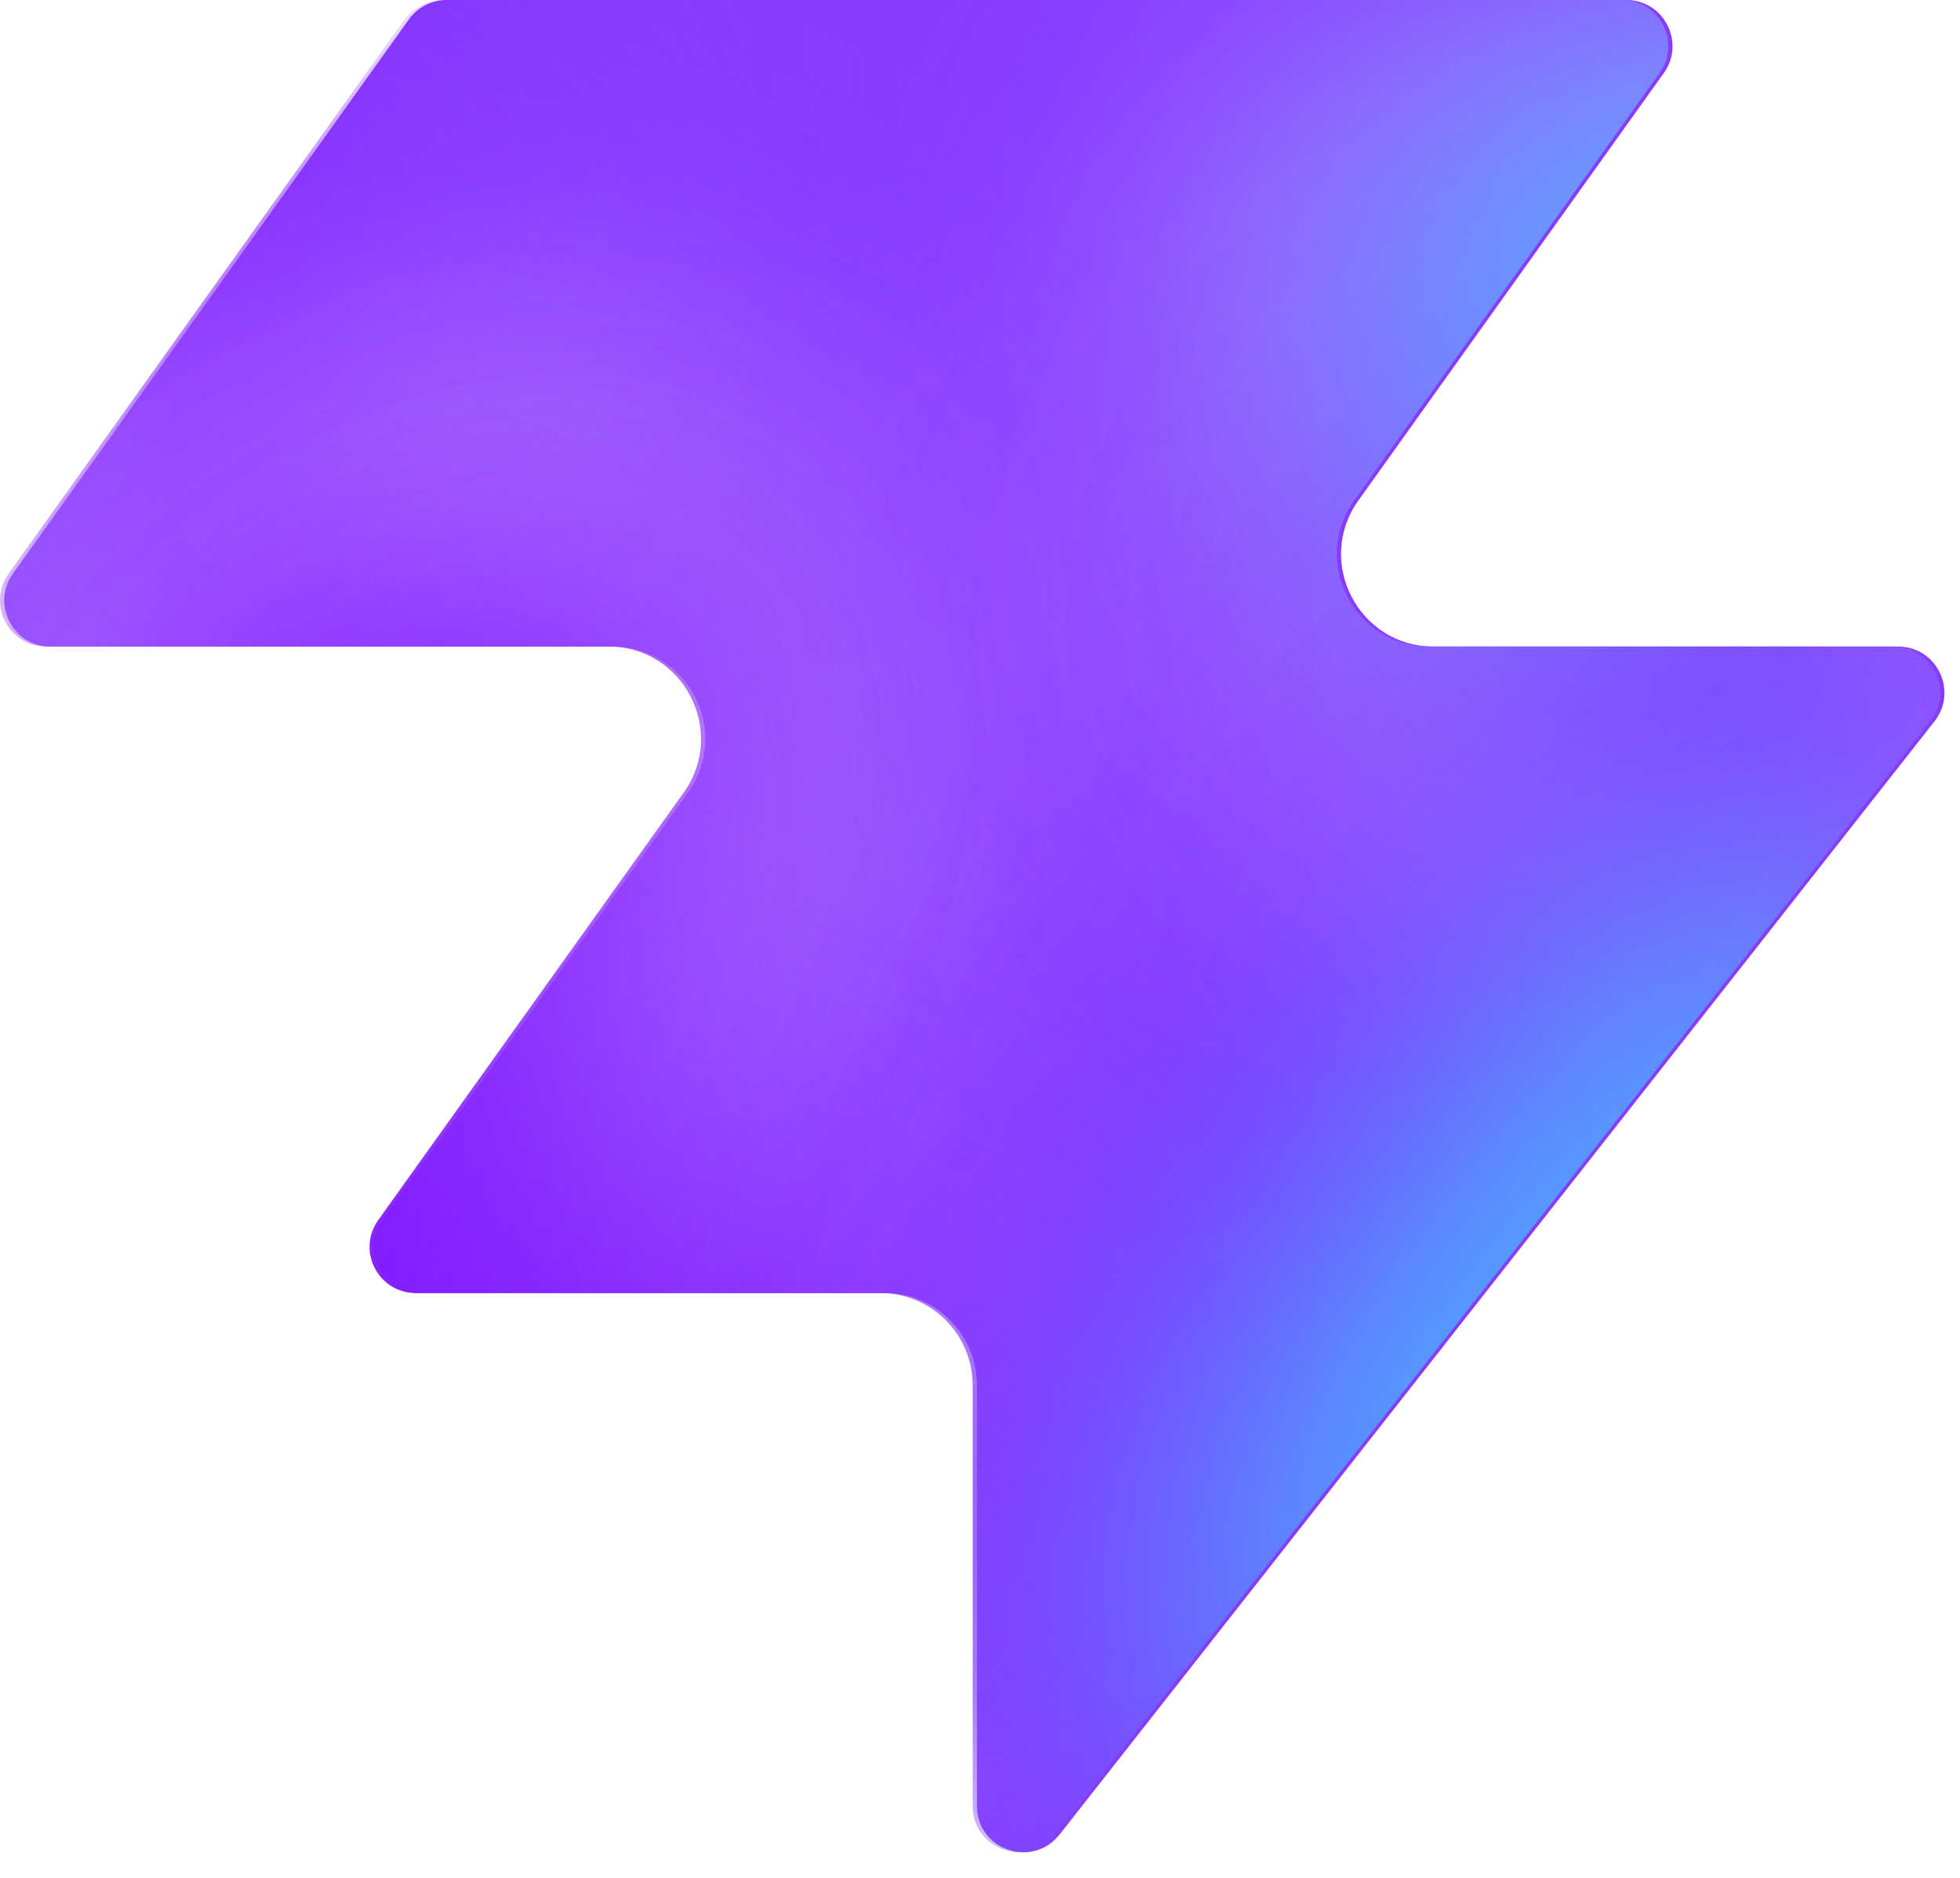
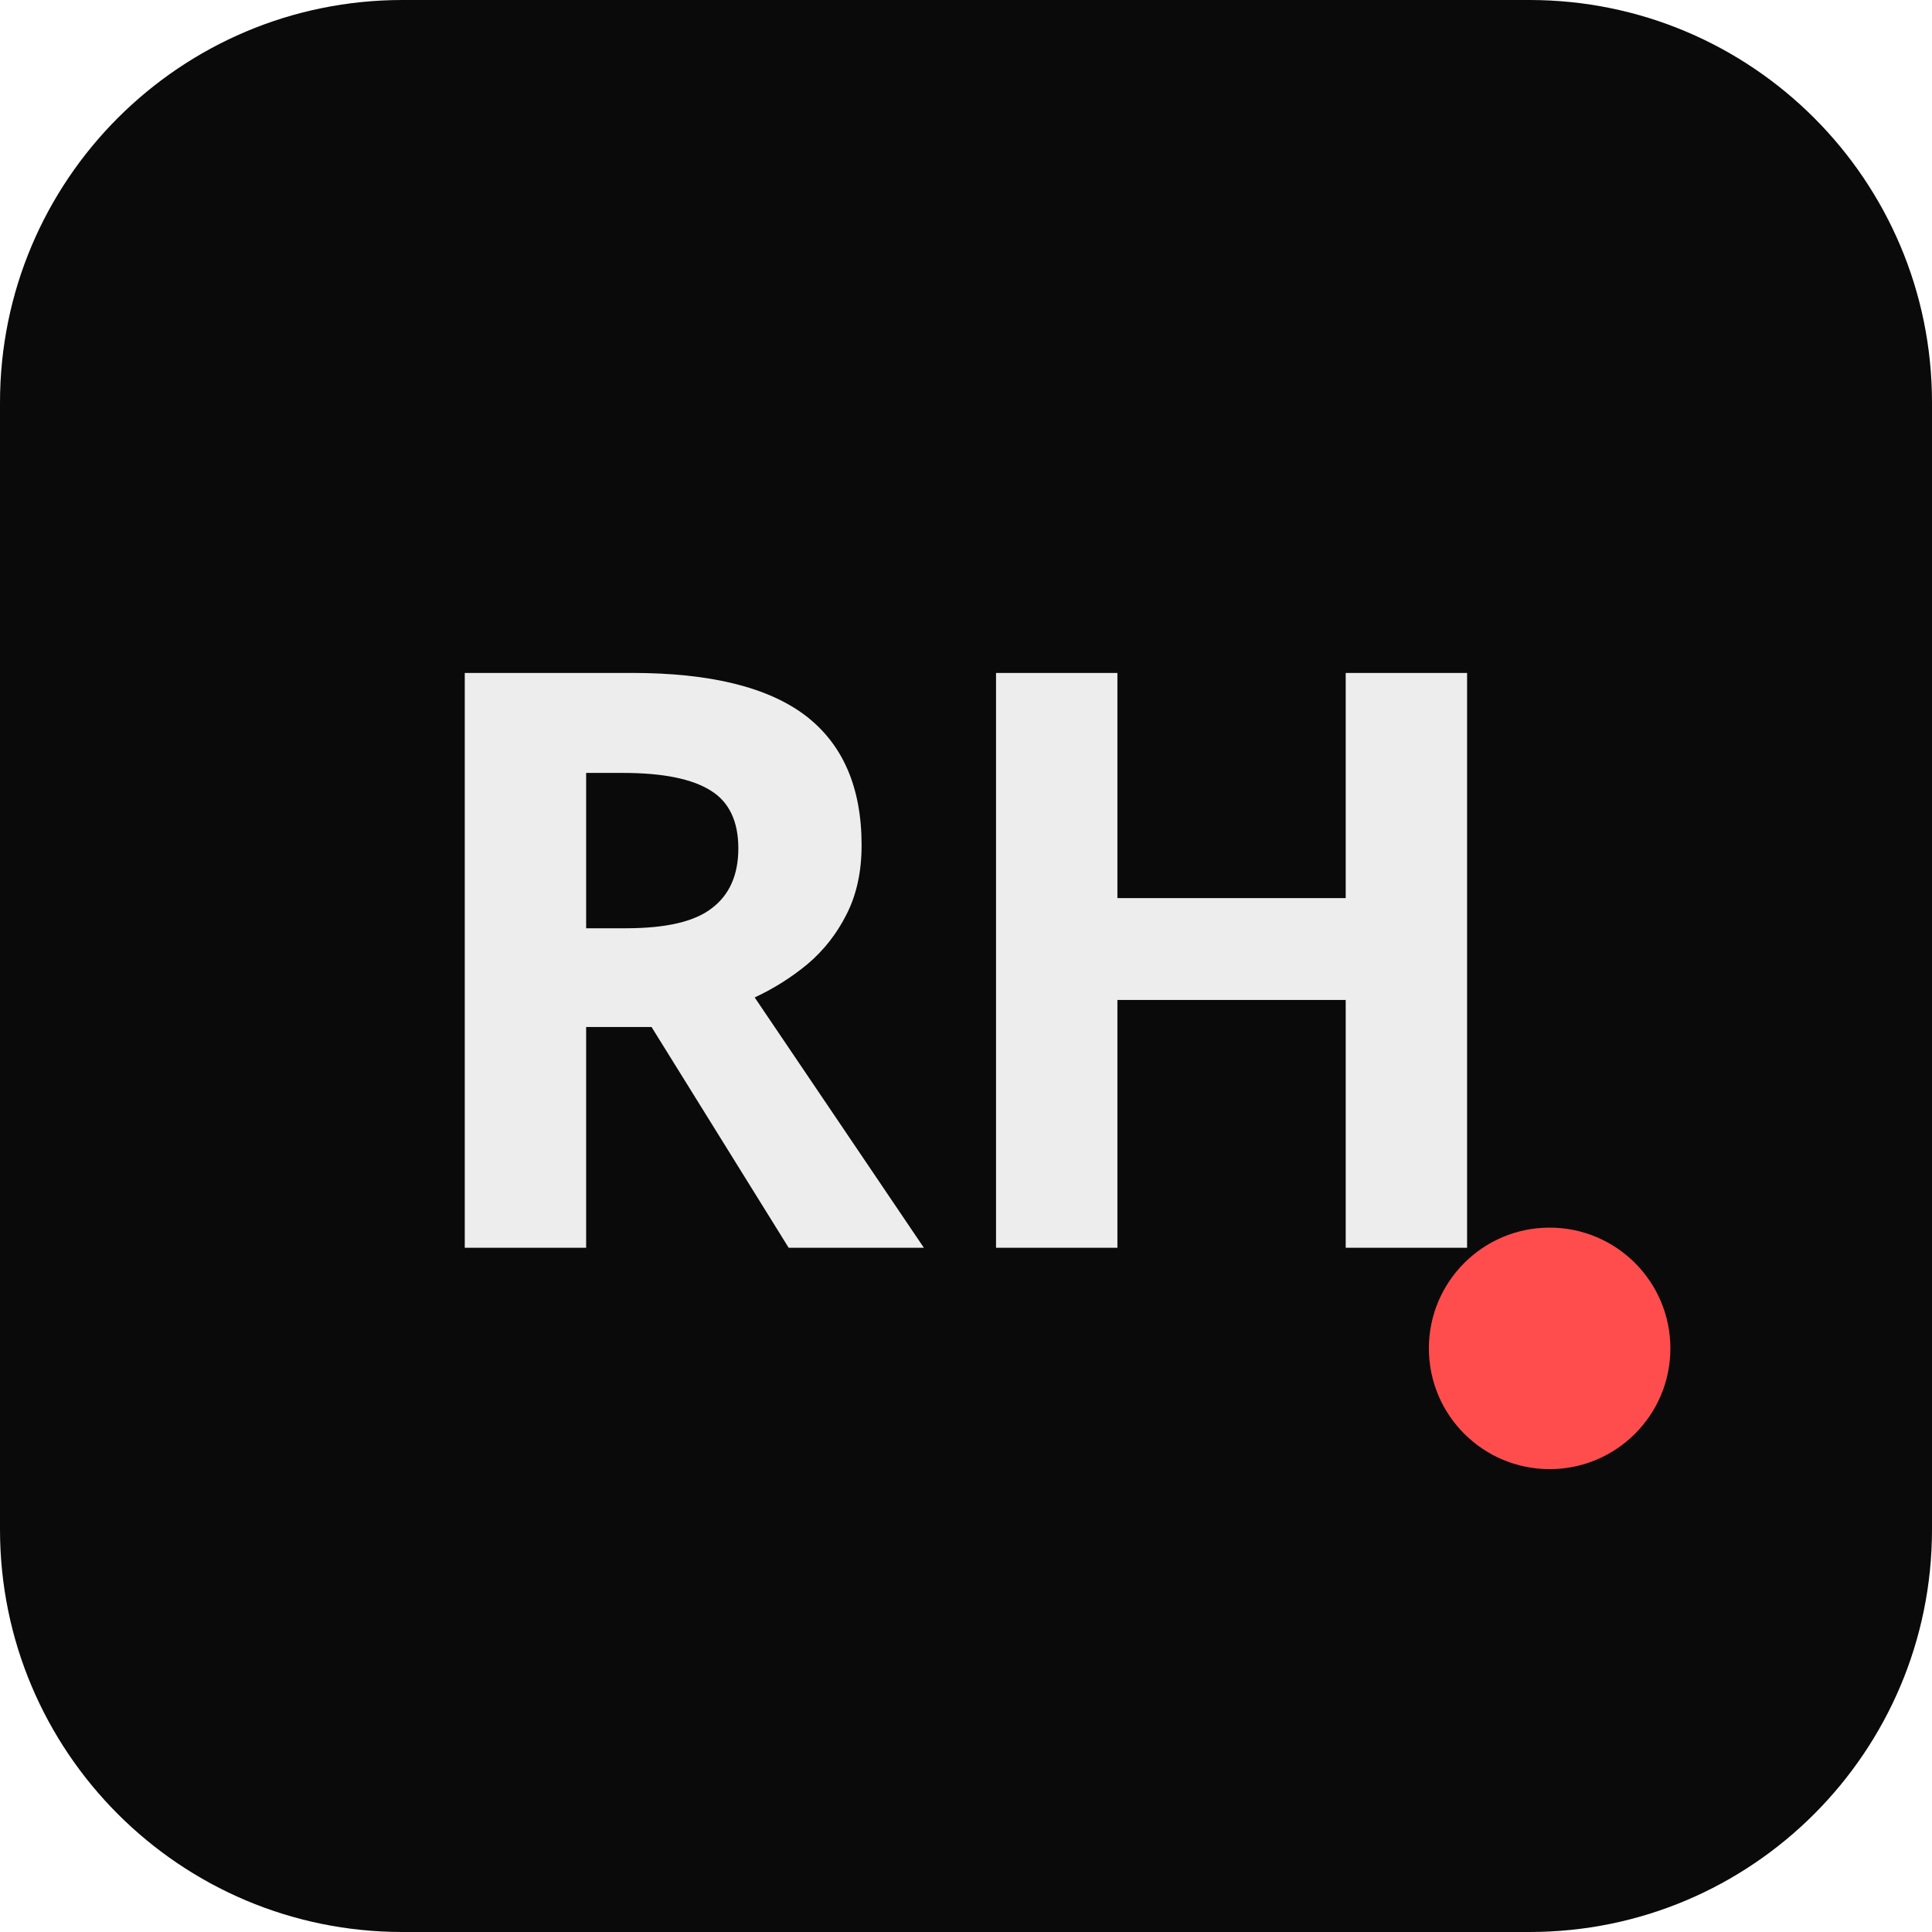
- <svg xmlns="http://www.w3.org/2000/svg" width="48" height="46" fill="none" viewBox="0 0 48 46">
-   <path fill="#863bff" d="M25.946 44.938c-.664.845-2.021.375-2.021-.698V33.937a2.26 2.26 0 0 0-2.262-2.262H10.287c-.92 0-1.456-1.04-.92-1.788l7.48-10.471c1.07-1.497 0-3.578-1.842-3.578H1.237c-.92 0-1.456-1.04-.92-1.788L10.013.474c.214-.297.556-.474.92-.474h28.894c.92 0 1.456 1.04.92 1.788l-7.48 10.471c-1.07 1.498 0 3.579 1.842 3.579h11.377c.943 0 1.473 1.088.89 1.83L25.947 44.94z" style="fill:#863bff;fill:color(display-p3 .525 .23 1);fill-opacity:1" />
-   <mask id="a" width="48" height="46" x="0" y="0" maskUnits="userSpaceOnUse" style="mask-type:alpha">
-     <path fill="#000" d="M25.842 44.938c-.664.844-2.021.375-2.021-.698V33.937a2.26 2.26 0 0 0-2.262-2.262H10.183c-.92 0-1.456-1.04-.92-1.788l7.48-10.471c1.07-1.498 0-3.579-1.842-3.579H1.133c-.92 0-1.456-1.04-.92-1.787L9.91.473c.214-.297.556-.474.92-.474h28.894c.92 0 1.456 1.04.92 1.788l-7.48 10.471c-1.07 1.498 0 3.578 1.842 3.578h11.377c.943 0 1.473 1.088.89 1.832L25.843 44.94z" style="fill:#000;fill-opacity:1" />
-   </mask>
-   <g mask="url(#a)">
-     <g filter="url(#b)">
-       <ellipse cx="5.508" cy="14.704" fill="#ede6ff" rx="5.508" ry="14.704" style="fill:#ede6ff;fill:color(display-p3 .927 .903 1);fill-opacity:1" transform="matrix(.00324 1 1 -.00324 -4.47 31.516)" />
-     </g>
-     <g filter="url(#c)">
-       <ellipse cx="10.399" cy="29.851" fill="#ede6ff" rx="10.399" ry="29.851" style="fill:#ede6ff;fill:color(display-p3 .927 .903 1);fill-opacity:1" transform="matrix(.00324 1 1 -.00324 -39.328 7.883)" />
-     </g>
-     <g filter="url(#d)">
-       <ellipse cx="5.508" cy="30.487" fill="#7e14ff" rx="5.508" ry="30.487" style="fill:#7e14ff;fill:color(display-p3 .492 .077 1);fill-opacity:1" transform="rotate(89.814 -25.913 -14.639)scale(1 -1)" />
-     </g>
-     <g filter="url(#e)">
-       <ellipse cx="5.508" cy="30.599" fill="#7e14ff" rx="5.508" ry="30.599" style="fill:#7e14ff;fill:color(display-p3 .492 .077 1);fill-opacity:1" transform="rotate(89.814 -32.644 -3.334)scale(1 -1)" />
-     </g>
-     <g filter="url(#f)">
-       <ellipse cx="5.508" cy="30.599" fill="#7e14ff" rx="5.508" ry="30.599" style="fill:#7e14ff;fill:color(display-p3 .492 .077 1);fill-opacity:1" transform="matrix(.00324 1 1 -.00324 -34.34 30.47)" />
-     </g>
-     <g filter="url(#g)">
-       <ellipse cx="14.072" cy="22.078" fill="#ede6ff" rx="14.072" ry="22.078" style="fill:#ede6ff;fill:color(display-p3 .927 .903 1);fill-opacity:1" transform="rotate(93.35 24.506 48.493)scale(-1 1)" />
-     </g>
-     <g filter="url(#h)">
-       <ellipse cx="3.47" cy="21.501" fill="#7e14ff" rx="3.47" ry="21.501" style="fill:#7e14ff;fill:color(display-p3 .492 .077 1);fill-opacity:1" transform="rotate(89.009 28.708 47.59)scale(-1 1)" />
-     </g>
-     <g filter="url(#i)">
-       <ellipse cx="3.47" cy="21.501" fill="#7e14ff" rx="3.47" ry="21.501" style="fill:#7e14ff;fill:color(display-p3 .492 .077 1);fill-opacity:1" transform="rotate(89.009 28.708 47.59)scale(-1 1)" />
-     </g>
-     <g filter="url(#j)">
-       <ellipse cx=".387" cy="8.972" fill="#7e14ff" rx="4.407" ry="29.108" style="fill:#7e14ff;fill:color(display-p3 .492 .077 1);fill-opacity:1" transform="rotate(39.51 .387 8.972)" />
-     </g>
-     <g filter="url(#k)">
-       <ellipse cx="47.523" cy="-6.092" fill="#7e14ff" rx="4.407" ry="29.108" style="fill:#7e14ff;fill:color(display-p3 .492 .077 1);fill-opacity:1" transform="rotate(37.892 47.523 -6.092)" />
-     </g>
-     <g filter="url(#l)">
-       <ellipse cx="41.412" cy="6.333" fill="#47bfff" rx="5.971" ry="9.665" style="fill:#47bfff;fill:color(display-p3 .28 .748 1);fill-opacity:1" transform="rotate(37.892 41.412 6.333)" />
-     </g>
-     <g filter="url(#m)">
-       <ellipse cx="-1.879" cy="38.332" fill="#7e14ff" rx="4.407" ry="29.108" style="fill:#7e14ff;fill:color(display-p3 .492 .077 1);fill-opacity:1" transform="rotate(37.892 -1.88 38.332)" />
-     </g>
-     <g filter="url(#n)">
-       <ellipse cx="-1.879" cy="38.332" fill="#7e14ff" rx="4.407" ry="29.108" style="fill:#7e14ff;fill:color(display-p3 .492 .077 1);fill-opacity:1" transform="rotate(37.892 -1.88 38.332)" />
-     </g>
-     <g filter="url(#o)">
-       <ellipse cx="35.651" cy="29.907" fill="#7e14ff" rx="4.407" ry="29.108" style="fill:#7e14ff;fill:color(display-p3 .492 .077 1);fill-opacity:1" transform="rotate(37.892 35.651 29.907)" />
-     </g>
-     <g filter="url(#p)">
-       <ellipse cx="38.418" cy="32.4" fill="#47bfff" rx="5.971" ry="15.297" style="fill:#47bfff;fill:color(display-p3 .28 .748 1);fill-opacity:1" transform="rotate(37.892 38.418 32.4)" />
-     </g>
-   </g>
-   <defs>
-     <filter id="b" width="60.045" height="41.654" x="-19.77" y="16.149" color-interpolation-filters="sRGB" filterUnits="userSpaceOnUse">
-       <feFlood flood-opacity="0" result="BackgroundImageFix" />
-       <feBlend in="SourceGraphic" in2="BackgroundImageFix" result="shape" />
-       <feGaussianBlur result="effect1_foregroundBlur_2002_17158" stdDeviation="7.659" />
-     </filter>
-     <filter id="c" width="90.34" height="51.437" x="-54.613" y="-7.533" color-interpolation-filters="sRGB" filterUnits="userSpaceOnUse">
-       <feFlood flood-opacity="0" result="BackgroundImageFix" />
-       <feBlend in="SourceGraphic" in2="BackgroundImageFix" result="shape" />
-       <feGaussianBlur result="effect1_foregroundBlur_2002_17158" stdDeviation="7.659" />
-     </filter>
-     <filter id="d" width="79.355" height="29.4" x="-49.64" y="2.03" color-interpolation-filters="sRGB" filterUnits="userSpaceOnUse">
-       <feFlood flood-opacity="0" result="BackgroundImageFix" />
-       <feBlend in="SourceGraphic" in2="BackgroundImageFix" result="shape" />
-       <feGaussianBlur result="effect1_foregroundBlur_2002_17158" stdDeviation="4.596" />
-     </filter>
-     <filter id="e" width="79.579" height="29.4" x="-45.045" y="20.029" color-interpolation-filters="sRGB" filterUnits="userSpaceOnUse">
-       <feFlood flood-opacity="0" result="BackgroundImageFix" />
-       <feBlend in="SourceGraphic" in2="BackgroundImageFix" result="shape" />
-       <feGaussianBlur result="effect1_foregroundBlur_2002_17158" stdDeviation="4.596" />
-     </filter>
-     <filter id="f" width="79.579" height="29.4" x="-43.513" y="21.178" color-interpolation-filters="sRGB" filterUnits="userSpaceOnUse">
-       <feFlood flood-opacity="0" result="BackgroundImageFix" />
-       <feBlend in="SourceGraphic" in2="BackgroundImageFix" result="shape" />
-       <feGaussianBlur result="effect1_foregroundBlur_2002_17158" stdDeviation="4.596" />
-     </filter>
-     <filter id="g" width="74.749" height="58.852" x="15.756" y="-17.901" color-interpolation-filters="sRGB" filterUnits="userSpaceOnUse">
-       <feFlood flood-opacity="0" result="BackgroundImageFix" />
-       <feBlend in="SourceGraphic" in2="BackgroundImageFix" result="shape" />
-       <feGaussianBlur result="effect1_foregroundBlur_2002_17158" stdDeviation="7.659" />
-     </filter>
-     <filter id="h" width="61.377" height="25.362" x="23.548" y="2.284" color-interpolation-filters="sRGB" filterUnits="userSpaceOnUse">
-       <feFlood flood-opacity="0" result="BackgroundImageFix" />
-       <feBlend in="SourceGraphic" in2="BackgroundImageFix" result="shape" />
-       <feGaussianBlur result="effect1_foregroundBlur_2002_17158" stdDeviation="4.596" />
-     </filter>
-     <filter id="i" width="61.377" height="25.362" x="23.548" y="2.284" color-interpolation-filters="sRGB" filterUnits="userSpaceOnUse">
-       <feFlood flood-opacity="0" result="BackgroundImageFix" />
-       <feBlend in="SourceGraphic" in2="BackgroundImageFix" result="shape" />
-       <feGaussianBlur result="effect1_foregroundBlur_2002_17158" stdDeviation="4.596" />
-     </filter>
-     <filter id="j" width="56.045" height="63.649" x="-27.636" y="-22.853" color-interpolation-filters="sRGB" filterUnits="userSpaceOnUse">
-       <feFlood flood-opacity="0" result="BackgroundImageFix" />
-       <feBlend in="SourceGraphic" in2="BackgroundImageFix" result="shape" />
-       <feGaussianBlur result="effect1_foregroundBlur_2002_17158" stdDeviation="4.596" />
-     </filter>
-     <filter id="k" width="54.814" height="64.646" x="20.116" y="-38.415" color-interpolation-filters="sRGB" filterUnits="userSpaceOnUse">
-       <feFlood flood-opacity="0" result="BackgroundImageFix" />
-       <feBlend in="SourceGraphic" in2="BackgroundImageFix" result="shape" />
-       <feGaussianBlur result="effect1_foregroundBlur_2002_17158" stdDeviation="4.596" />
-     </filter>
-     <filter id="l" width="33.541" height="35.313" x="24.641" y="-11.323" color-interpolation-filters="sRGB" filterUnits="userSpaceOnUse">
-       <feFlood flood-opacity="0" result="BackgroundImageFix" />
-       <feBlend in="SourceGraphic" in2="BackgroundImageFix" result="shape" />
-       <feGaussianBlur result="effect1_foregroundBlur_2002_17158" stdDeviation="4.596" />
-     </filter>
-     <filter id="m" width="54.814" height="64.646" x="-29.286" y="6.009" color-interpolation-filters="sRGB" filterUnits="userSpaceOnUse">
-       <feFlood flood-opacity="0" result="BackgroundImageFix" />
-       <feBlend in="SourceGraphic" in2="BackgroundImageFix" result="shape" />
-       <feGaussianBlur result="effect1_foregroundBlur_2002_17158" stdDeviation="4.596" />
-     </filter>
-     <filter id="n" width="54.814" height="64.646" x="-29.286" y="6.009" color-interpolation-filters="sRGB" filterUnits="userSpaceOnUse">
-       <feFlood flood-opacity="0" result="BackgroundImageFix" />
-       <feBlend in="SourceGraphic" in2="BackgroundImageFix" result="shape" />
-       <feGaussianBlur result="effect1_foregroundBlur_2002_17158" stdDeviation="4.596" />
-     </filter>
-     <filter id="o" width="54.814" height="64.646" x="8.244" y="-2.416" color-interpolation-filters="sRGB" filterUnits="userSpaceOnUse">
-       <feFlood flood-opacity="0" result="BackgroundImageFix" />
-       <feBlend in="SourceGraphic" in2="BackgroundImageFix" result="shape" />
-       <feGaussianBlur result="effect1_foregroundBlur_2002_17158" stdDeviation="4.596" />
-     </filter>
-     <filter id="p" width="39.409" height="43.623" x="18.713" y="10.588" color-interpolation-filters="sRGB" filterUnits="userSpaceOnUse">
-       <feFlood flood-opacity="0" result="BackgroundImageFix" />
-       <feBlend in="SourceGraphic" in2="BackgroundImageFix" result="shape" />
-       <feGaussianBlur result="effect1_foregroundBlur_2002_17158" stdDeviation="4.596" />
-     </filter>
-   </defs>
+ <svg xmlns="http://www.w3.org/2000/svg" width="48" height="48" viewBox="0 0 48 48">
+   <rect width="48" height="48" rx="10" fill="#0a0a0a" />
+   <text x="24" y="31" text-anchor="middle" font-family="'Space Grotesk', system-ui, sans-serif" font-size="20" font-weight="700" fill="#ededed">RH</text>
+   <circle cx="38.5" cy="33.5" r="3" fill="#ff4d4d" />
</svg>
